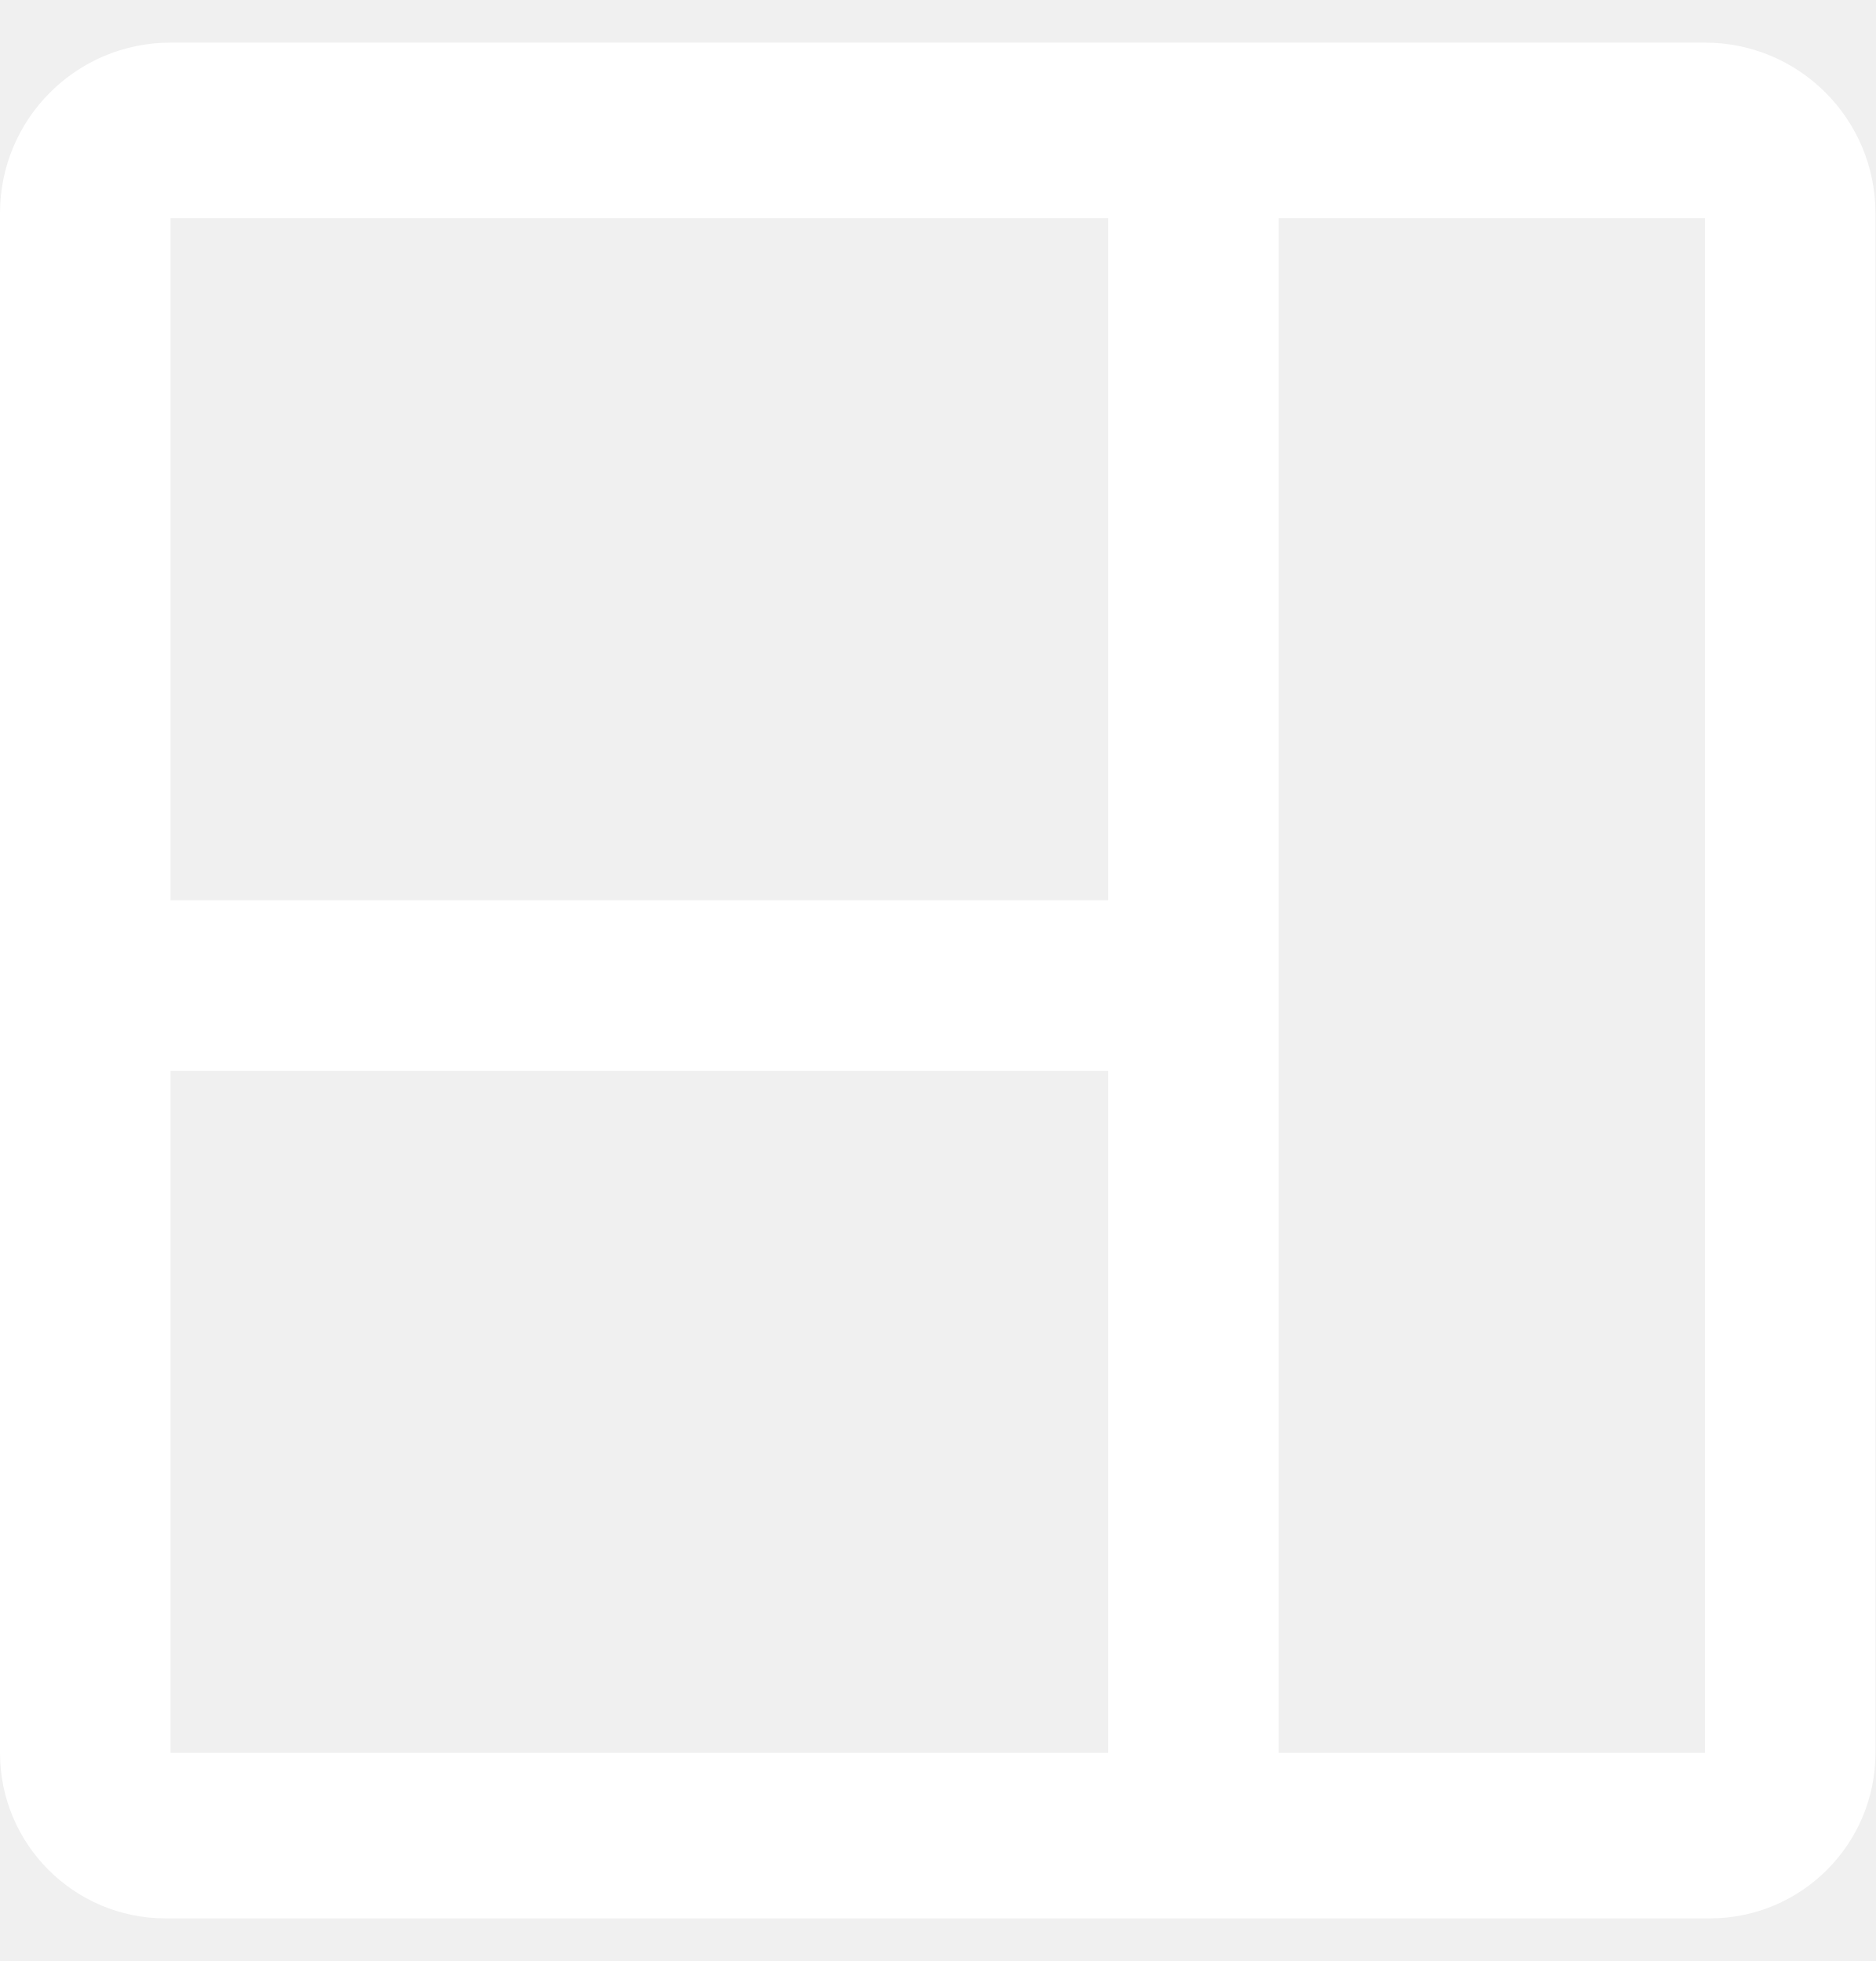
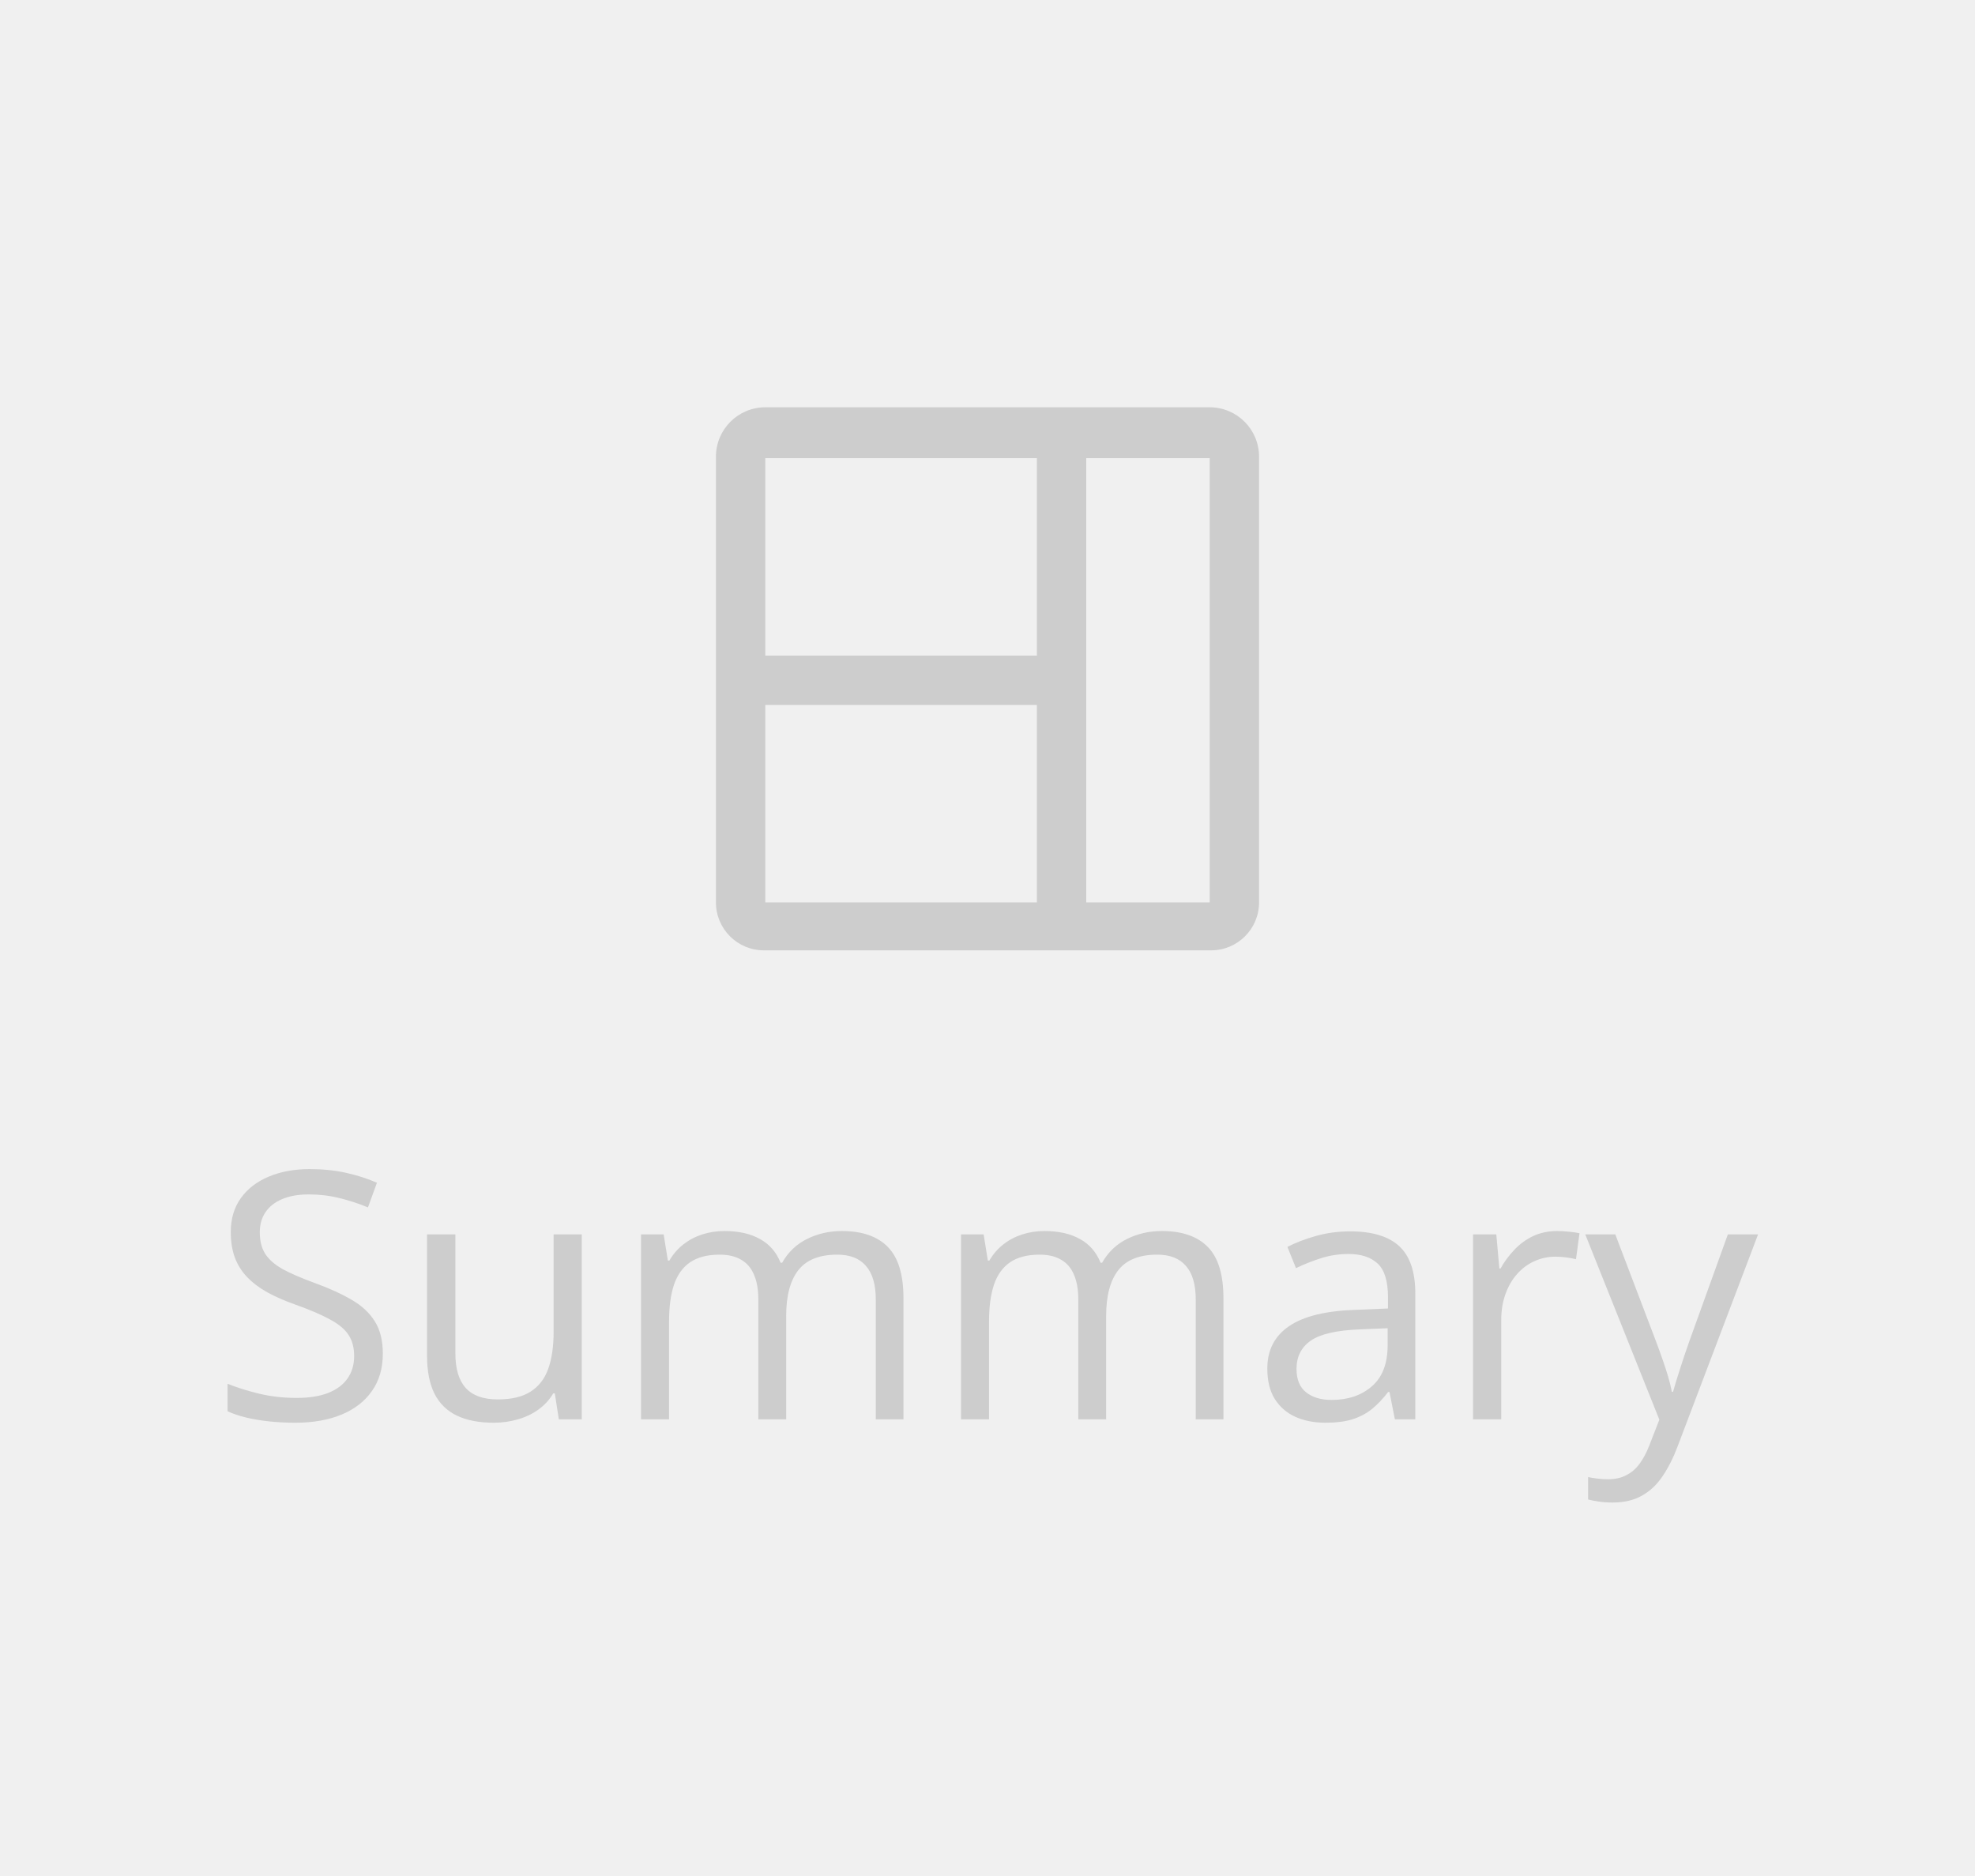
- <svg xmlns="http://www.w3.org/2000/svg" width="22" height="23" viewBox="0 0 22 23" fill="none">
-   <path d="M20 0.5H2C0.895 0.5 0 1.396 0 2.501C0 2.529 0 2.549 0 2.559V20.559C0 21.631 0.87 22.5 1.942 22.5C1.97 22.5 1.99 22.5 2 22.5H20C20.01 22.5 20.03 22.5 20.058 22.5C21.13 22.5 22 21.631 22 20.559V2.559C22 2.549 22 2.529 22 2.501C22 1.396 21.105 0.5 20 0.5ZM13 20.559H2V12.559H13V20.559ZM13 10.559H2V2.559L13 2.559V10.559ZM20 20.559H15V2.559H20V20.559Z" fill="white" />
+ <svg xmlns="http://www.w3.org/2000/svg" id="summary" width="80" height="76" viewBox="0 0 80 76" fill="#CDCDCD">
+   <path d="M49 16.5H31C29.895 16.5 29 17.396 29 18.501C29 18.529 29 18.549 29 18.559V36.559C29 37.631 29.87 38.5 30.942 38.5C30.97 38.5 30.99 38.5 31 38.5H49C49.01 38.5 49.03 38.5 49.058 38.5C50.13 38.5 51 37.631 51 36.559V18.559C51 18.549 51 18.529 51 18.501C51 17.396 50.105 16.5 49 16.5ZM42 36.559H31V28.559H42V36.559ZM42 26.559H31V18.559L42 18.559V26.559ZM49 36.559H44V18.559H49V36.559Z" />
+   <path d="M15.507 54.841C15.507 55.433 15.359 55.939 15.062 56.358C14.771 56.773 14.361 57.09 13.832 57.309C13.303 57.527 12.681 57.637 11.966 57.637C11.588 57.637 11.23 57.618 10.893 57.582C10.555 57.546 10.245 57.493 9.963 57.425C9.68 57.356 9.432 57.272 9.218 57.172V56.058C9.56 56.199 9.977 56.331 10.469 56.454C10.961 56.573 11.476 56.632 12.014 56.632C12.515 56.632 12.939 56.566 13.285 56.434C13.632 56.297 13.894 56.103 14.071 55.852C14.254 55.597 14.345 55.292 14.345 54.937C14.345 54.595 14.27 54.31 14.119 54.082C13.969 53.85 13.718 53.64 13.367 53.453C13.021 53.262 12.547 53.059 11.945 52.845C11.521 52.694 11.148 52.53 10.824 52.352C10.501 52.17 10.229 51.965 10.011 51.737C9.792 51.509 9.626 51.245 9.512 50.944C9.402 50.644 9.348 50.3 9.348 49.912C9.348 49.379 9.482 48.923 9.751 48.545C10.024 48.162 10.4 47.87 10.879 47.67C11.362 47.465 11.916 47.362 12.54 47.362C13.073 47.362 13.565 47.412 14.017 47.513C14.472 47.613 14.889 47.747 15.268 47.916L14.905 48.914C14.545 48.764 14.162 48.638 13.757 48.538C13.356 48.438 12.941 48.388 12.513 48.388C12.084 48.388 11.722 48.452 11.426 48.579C11.134 48.702 10.911 48.878 10.756 49.105C10.601 49.333 10.523 49.605 10.523 49.919C10.523 50.27 10.596 50.562 10.742 50.794C10.893 51.026 11.13 51.234 11.453 51.416C11.781 51.594 12.214 51.781 12.752 51.977C13.34 52.191 13.839 52.419 14.249 52.66C14.659 52.897 14.971 53.189 15.185 53.535C15.4 53.877 15.507 54.312 15.507 54.841ZM23.566 50.008V57.5H22.637L22.473 56.447H22.411C22.256 56.707 22.056 56.926 21.81 57.103C21.564 57.281 21.285 57.413 20.976 57.5C20.67 57.591 20.344 57.637 19.998 57.637C19.406 57.637 18.909 57.541 18.508 57.35C18.107 57.158 17.804 56.862 17.599 56.461C17.398 56.06 17.298 55.545 17.298 54.916V50.008H18.446V54.834C18.446 55.458 18.588 55.925 18.87 56.235C19.153 56.541 19.583 56.693 20.162 56.693C20.718 56.693 21.16 56.589 21.488 56.379C21.821 56.169 22.06 55.862 22.206 55.456C22.352 55.046 22.425 54.545 22.425 53.952V50.008H23.566ZM34.101 49.871C34.925 49.871 35.547 50.088 35.967 50.52C36.386 50.949 36.596 51.639 36.596 52.592V57.5H35.475V52.647C35.475 52.04 35.342 51.587 35.078 51.286C34.818 50.981 34.431 50.828 33.916 50.828C33.191 50.828 32.665 51.038 32.337 51.457C32.009 51.876 31.845 52.494 31.845 53.31V57.5H30.717V52.647C30.717 52.241 30.658 51.904 30.539 51.635C30.425 51.366 30.252 51.165 30.02 51.033C29.792 50.897 29.502 50.828 29.151 50.828C28.655 50.828 28.256 50.931 27.955 51.136C27.654 51.341 27.436 51.646 27.299 52.052C27.167 52.453 27.101 52.947 27.101 53.535V57.5H25.966V50.008H26.882L27.053 51.067H27.114C27.265 50.808 27.454 50.589 27.682 50.411C27.91 50.233 28.165 50.099 28.447 50.008C28.73 49.917 29.031 49.871 29.35 49.871C29.919 49.871 30.395 49.978 30.778 50.192C31.166 50.402 31.446 50.723 31.619 51.156H31.681C31.927 50.723 32.264 50.402 32.692 50.192C33.121 49.978 33.59 49.871 34.101 49.871ZM47.062 49.871C47.886 49.871 48.508 50.088 48.928 50.52C49.347 50.949 49.557 51.639 49.557 52.592V57.5H48.435V52.647C48.435 52.04 48.303 51.587 48.039 51.286C47.779 50.981 47.392 50.828 46.877 50.828C46.152 50.828 45.626 51.038 45.298 51.457C44.97 51.876 44.806 52.494 44.806 53.31V57.5H43.678V52.647C43.678 52.241 43.618 51.904 43.5 51.635C43.386 51.366 43.213 51.165 42.98 51.033C42.753 50.897 42.463 50.828 42.112 50.828C41.616 50.828 41.217 50.931 40.916 51.136C40.615 51.341 40.397 51.646 40.26 52.052C40.128 52.453 40.062 52.947 40.062 53.535V57.5H38.927V50.008H39.843L40.014 51.067H40.075C40.226 50.808 40.415 50.589 40.643 50.411C40.87 50.233 41.126 50.099 41.408 50.008C41.691 49.917 41.992 49.871 42.31 49.871C42.88 49.871 43.356 49.978 43.739 50.192C44.127 50.402 44.407 50.723 44.58 51.156H44.642C44.888 50.723 45.225 50.402 45.653 50.192C46.082 49.978 46.551 49.871 47.062 49.871ZM54.69 49.885C55.584 49.885 56.247 50.085 56.68 50.486C57.113 50.887 57.329 51.528 57.329 52.407V57.5H56.502L56.283 56.393H56.228C56.019 56.666 55.8 56.896 55.572 57.083C55.344 57.265 55.08 57.404 54.779 57.5C54.483 57.591 54.118 57.637 53.685 57.637C53.23 57.637 52.824 57.557 52.469 57.398C52.118 57.238 51.84 56.996 51.635 56.673C51.434 56.349 51.334 55.939 51.334 55.442C51.334 54.695 51.63 54.121 52.223 53.72C52.815 53.319 53.717 53.1 54.93 53.063L56.222 53.009V52.551C56.222 51.904 56.083 51.45 55.805 51.19C55.527 50.931 55.135 50.801 54.629 50.801C54.237 50.801 53.863 50.858 53.508 50.972C53.152 51.086 52.815 51.22 52.496 51.375L52.148 50.514C52.485 50.34 52.872 50.192 53.31 50.069C53.747 49.946 54.207 49.885 54.69 49.885ZM56.208 53.809L55.066 53.856C54.132 53.893 53.474 54.046 53.091 54.315C52.708 54.583 52.517 54.964 52.517 55.456C52.517 55.884 52.647 56.201 52.906 56.406C53.166 56.611 53.51 56.714 53.938 56.714C54.604 56.714 55.148 56.529 55.572 56.16C55.996 55.791 56.208 55.237 56.208 54.499V53.809ZM63.071 49.871C63.222 49.871 63.379 49.88 63.543 49.898C63.707 49.912 63.853 49.933 63.98 49.96L63.837 51.013C63.714 50.981 63.577 50.956 63.427 50.938C63.276 50.919 63.135 50.91 63.003 50.91C62.702 50.91 62.417 50.972 62.148 51.095C61.884 51.213 61.652 51.386 61.451 51.614C61.251 51.838 61.093 52.109 60.98 52.428C60.866 52.742 60.809 53.093 60.809 53.48V57.5H59.667V50.008H60.61L60.733 51.389H60.781C60.936 51.111 61.123 50.858 61.342 50.63C61.56 50.398 61.813 50.213 62.101 50.076C62.392 49.94 62.716 49.871 63.071 49.871ZM64.213 50.008H65.43L67.084 54.355C67.18 54.611 67.269 54.857 67.351 55.094C67.433 55.326 67.505 55.55 67.569 55.764C67.633 55.978 67.683 56.185 67.72 56.386H67.768C67.831 56.158 67.922 55.859 68.041 55.49C68.159 55.117 68.287 54.736 68.424 54.349L69.989 50.008H71.213L67.952 58.601C67.779 59.061 67.576 59.462 67.344 59.804C67.116 60.145 66.838 60.408 66.51 60.59C66.182 60.777 65.785 60.87 65.32 60.87C65.106 60.87 64.917 60.856 64.753 60.829C64.589 60.806 64.448 60.779 64.329 60.747V59.838C64.429 59.861 64.55 59.881 64.691 59.899C64.837 59.918 64.988 59.927 65.143 59.927C65.425 59.927 65.669 59.872 65.874 59.763C66.084 59.658 66.264 59.503 66.414 59.298C66.564 59.093 66.694 58.849 66.804 58.566L67.214 57.514L64.213 50.008Z" fill="#CDCDCD" />
</svg>
